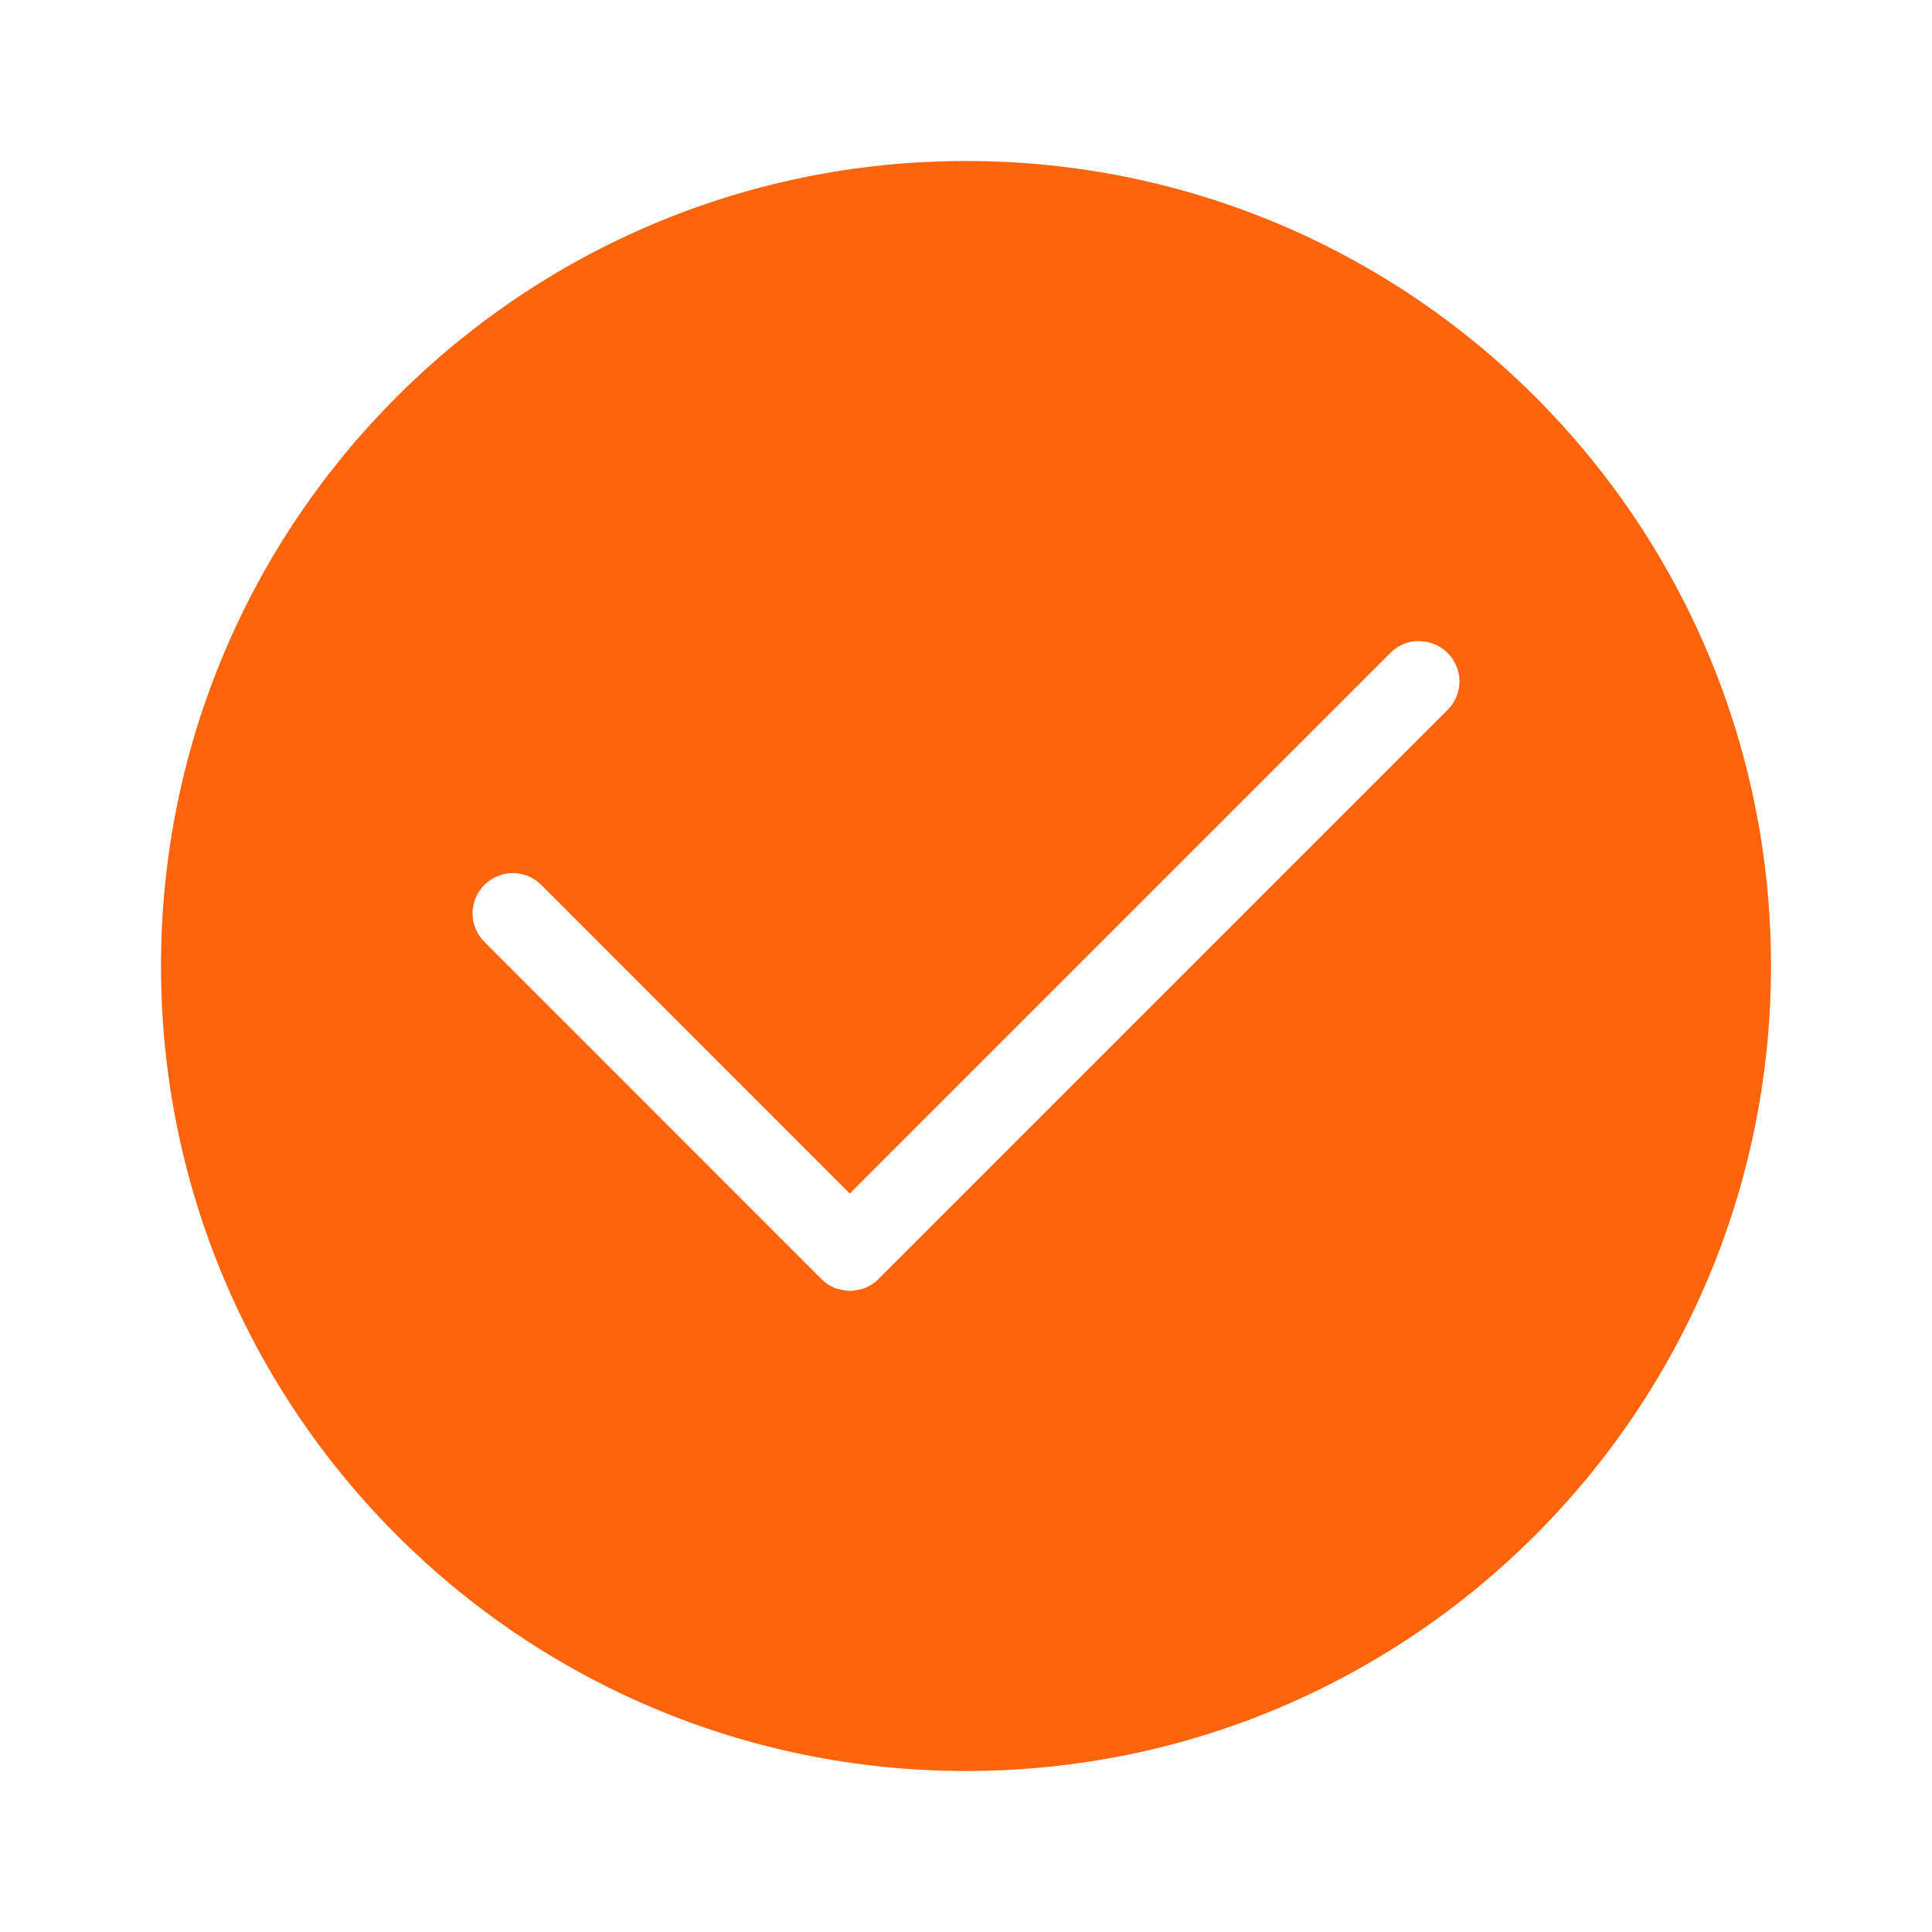
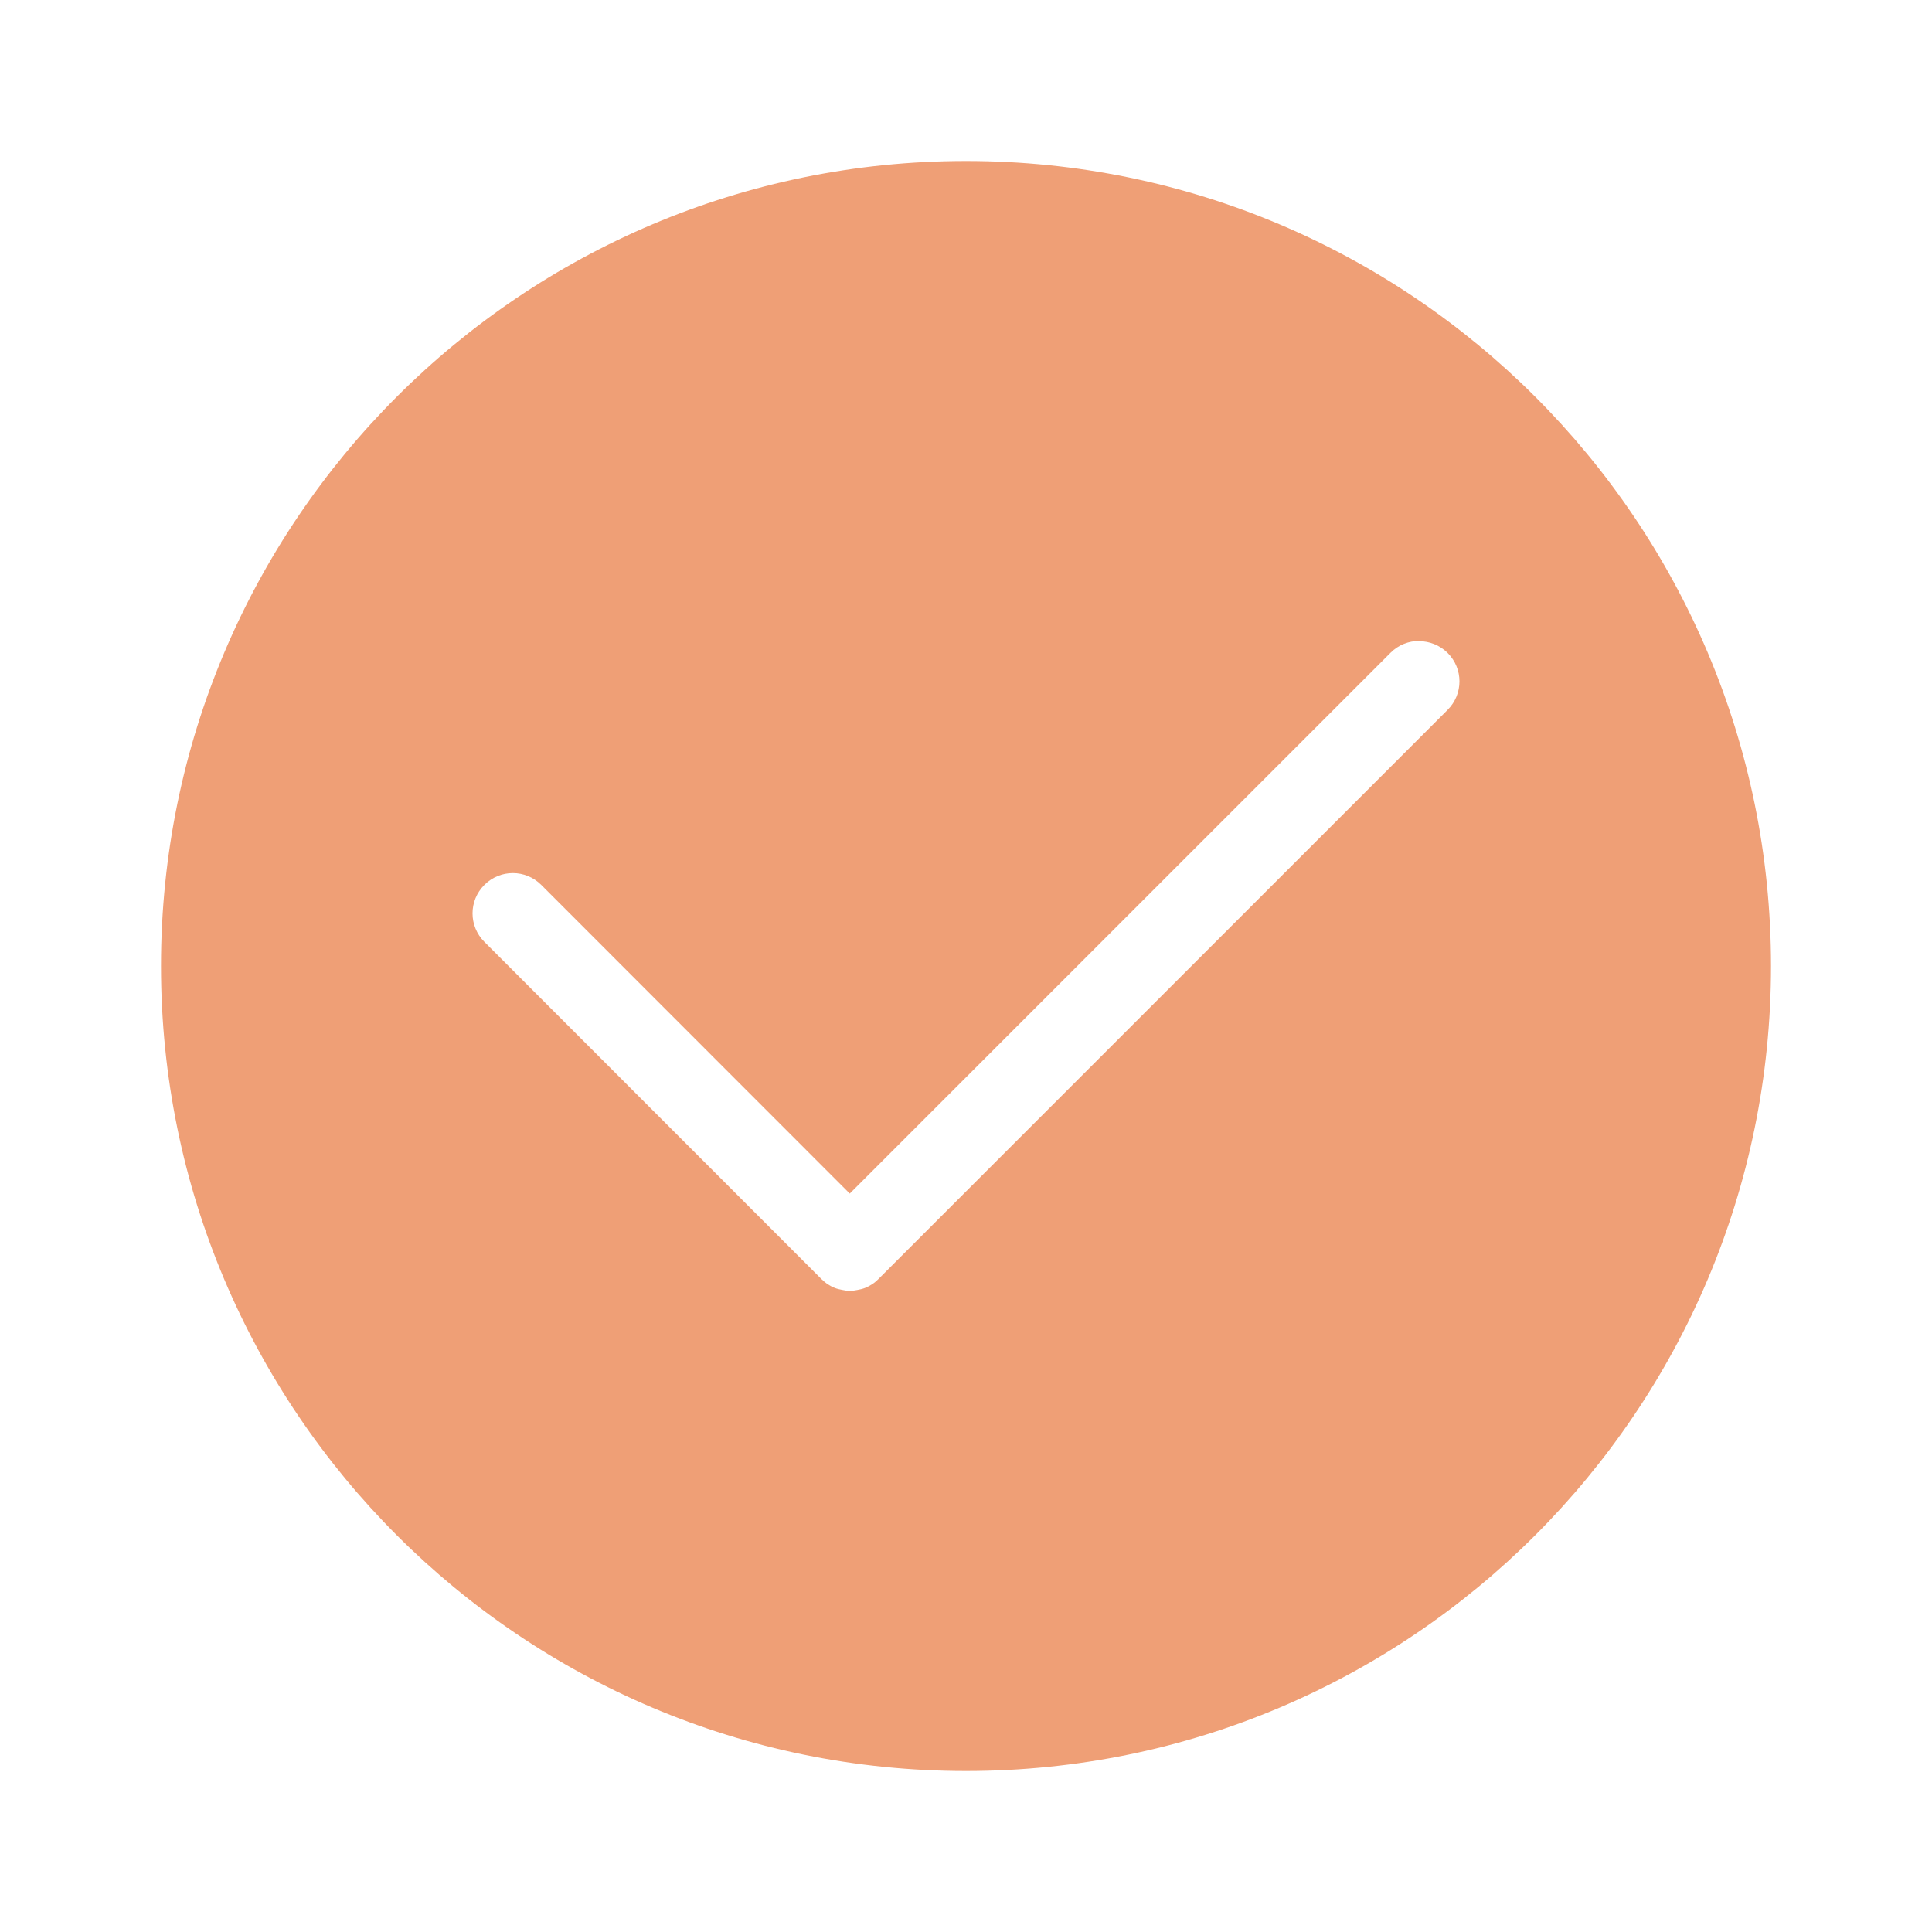
<svg xmlns="http://www.w3.org/2000/svg" width="24" height="24" version="1.1" viewBox="0 0 24 24">
-   <path d="m12 2a10 10 0 0 0-10 10 10 10 0 0 0 10 10 10 10 0 0 0 10-10 10 10 0 0 0-10-10zm5.629 5.963v0.002c0.128-4e-6 0.256 0.049 0.354 0.146 0.196 0.196 0.196 0.511 0 0.707l-7.072 7.072c-0.024 0.024-0.05 0.046-0.078 0.064-0.028 0.018-0.056 0.033-0.086 0.045-0.03 0.012-0.062 0.019-0.094 0.025-0.031 0.006-0.064 0.012-0.096 0.012-0.032 0-0.062-0.006-0.094-0.012-0.031-0.006-0.064-0.013-0.094-0.025-0.03-0.012-0.058-0.027-0.086-0.045-0.014-0.009-0.028-0.021-0.041-0.031-0.013-0.011-0.027-0.023-0.039-0.035l-4.186-4.188c-0.196-0.196-0.196-0.511 0-0.707 0.196-0.196 0.511-0.196 0.707 0l3.832 3.834 6.719-6.719c0.098-0.098 0.226-0.146 0.354-0.146z" fill="#fe640b" />
+   <path d="m12 2a10 10 0 0 0-10 10 10 10 0 0 0 10 10 10 10 0 0 0 10-10 10 10 0 0 0-10-10zm5.629 5.963v0.002c0.128-4e-6 0.256 0.049 0.354 0.146 0.196 0.196 0.196 0.511 0 0.707l-7.072 7.072c-0.024 0.024-0.05 0.046-0.078 0.064-0.028 0.018-0.056 0.033-0.086 0.045-0.03 0.012-0.062 0.019-0.094 0.025-0.031 0.006-0.064 0.012-0.096 0.012-0.032 0-0.062-0.006-0.094-0.012-0.031-0.006-0.064-0.013-0.094-0.025-0.03-0.012-0.058-0.027-0.086-0.045-0.014-0.009-0.028-0.021-0.041-0.031-0.013-0.011-0.027-0.023-0.039-0.035l-4.186-4.188c-0.196-0.196-0.196-0.511 0-0.707 0.196-0.196 0.511-0.196 0.707 0l3.832 3.834 6.719-6.719c0.098-0.098 0.226-0.146 0.354-0.146z" fill="#ef9f76" />
</svg>
